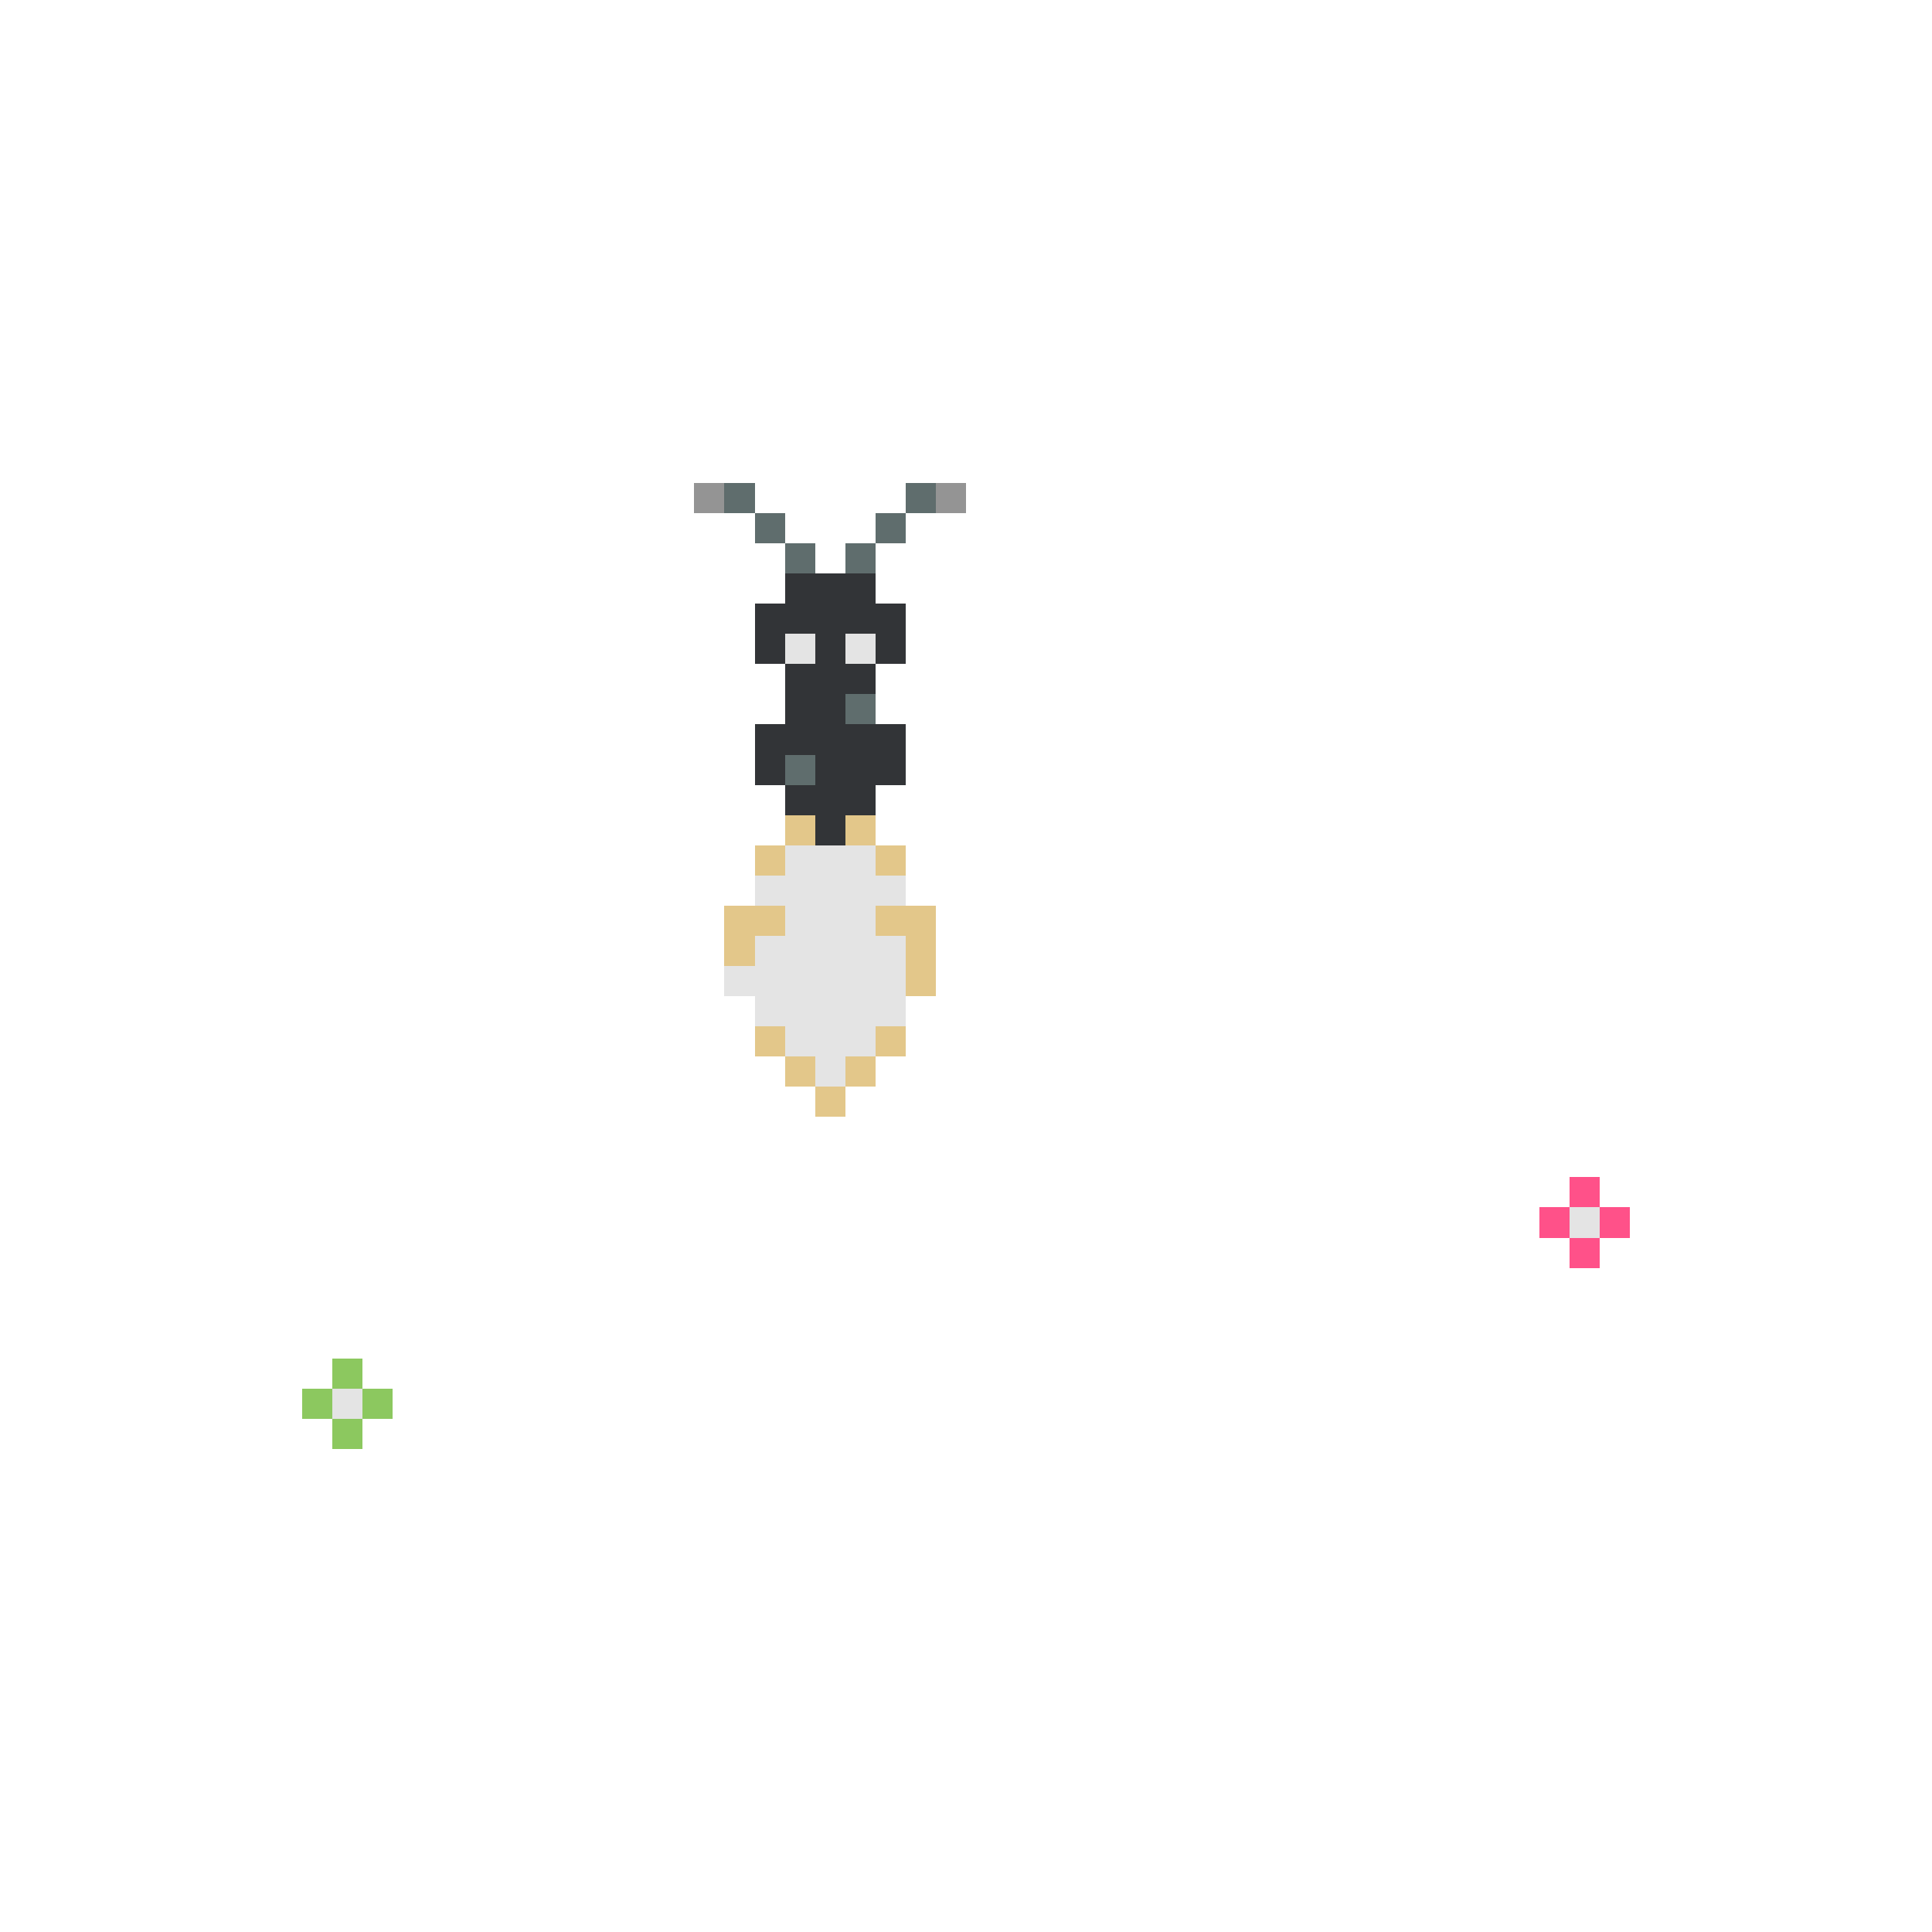
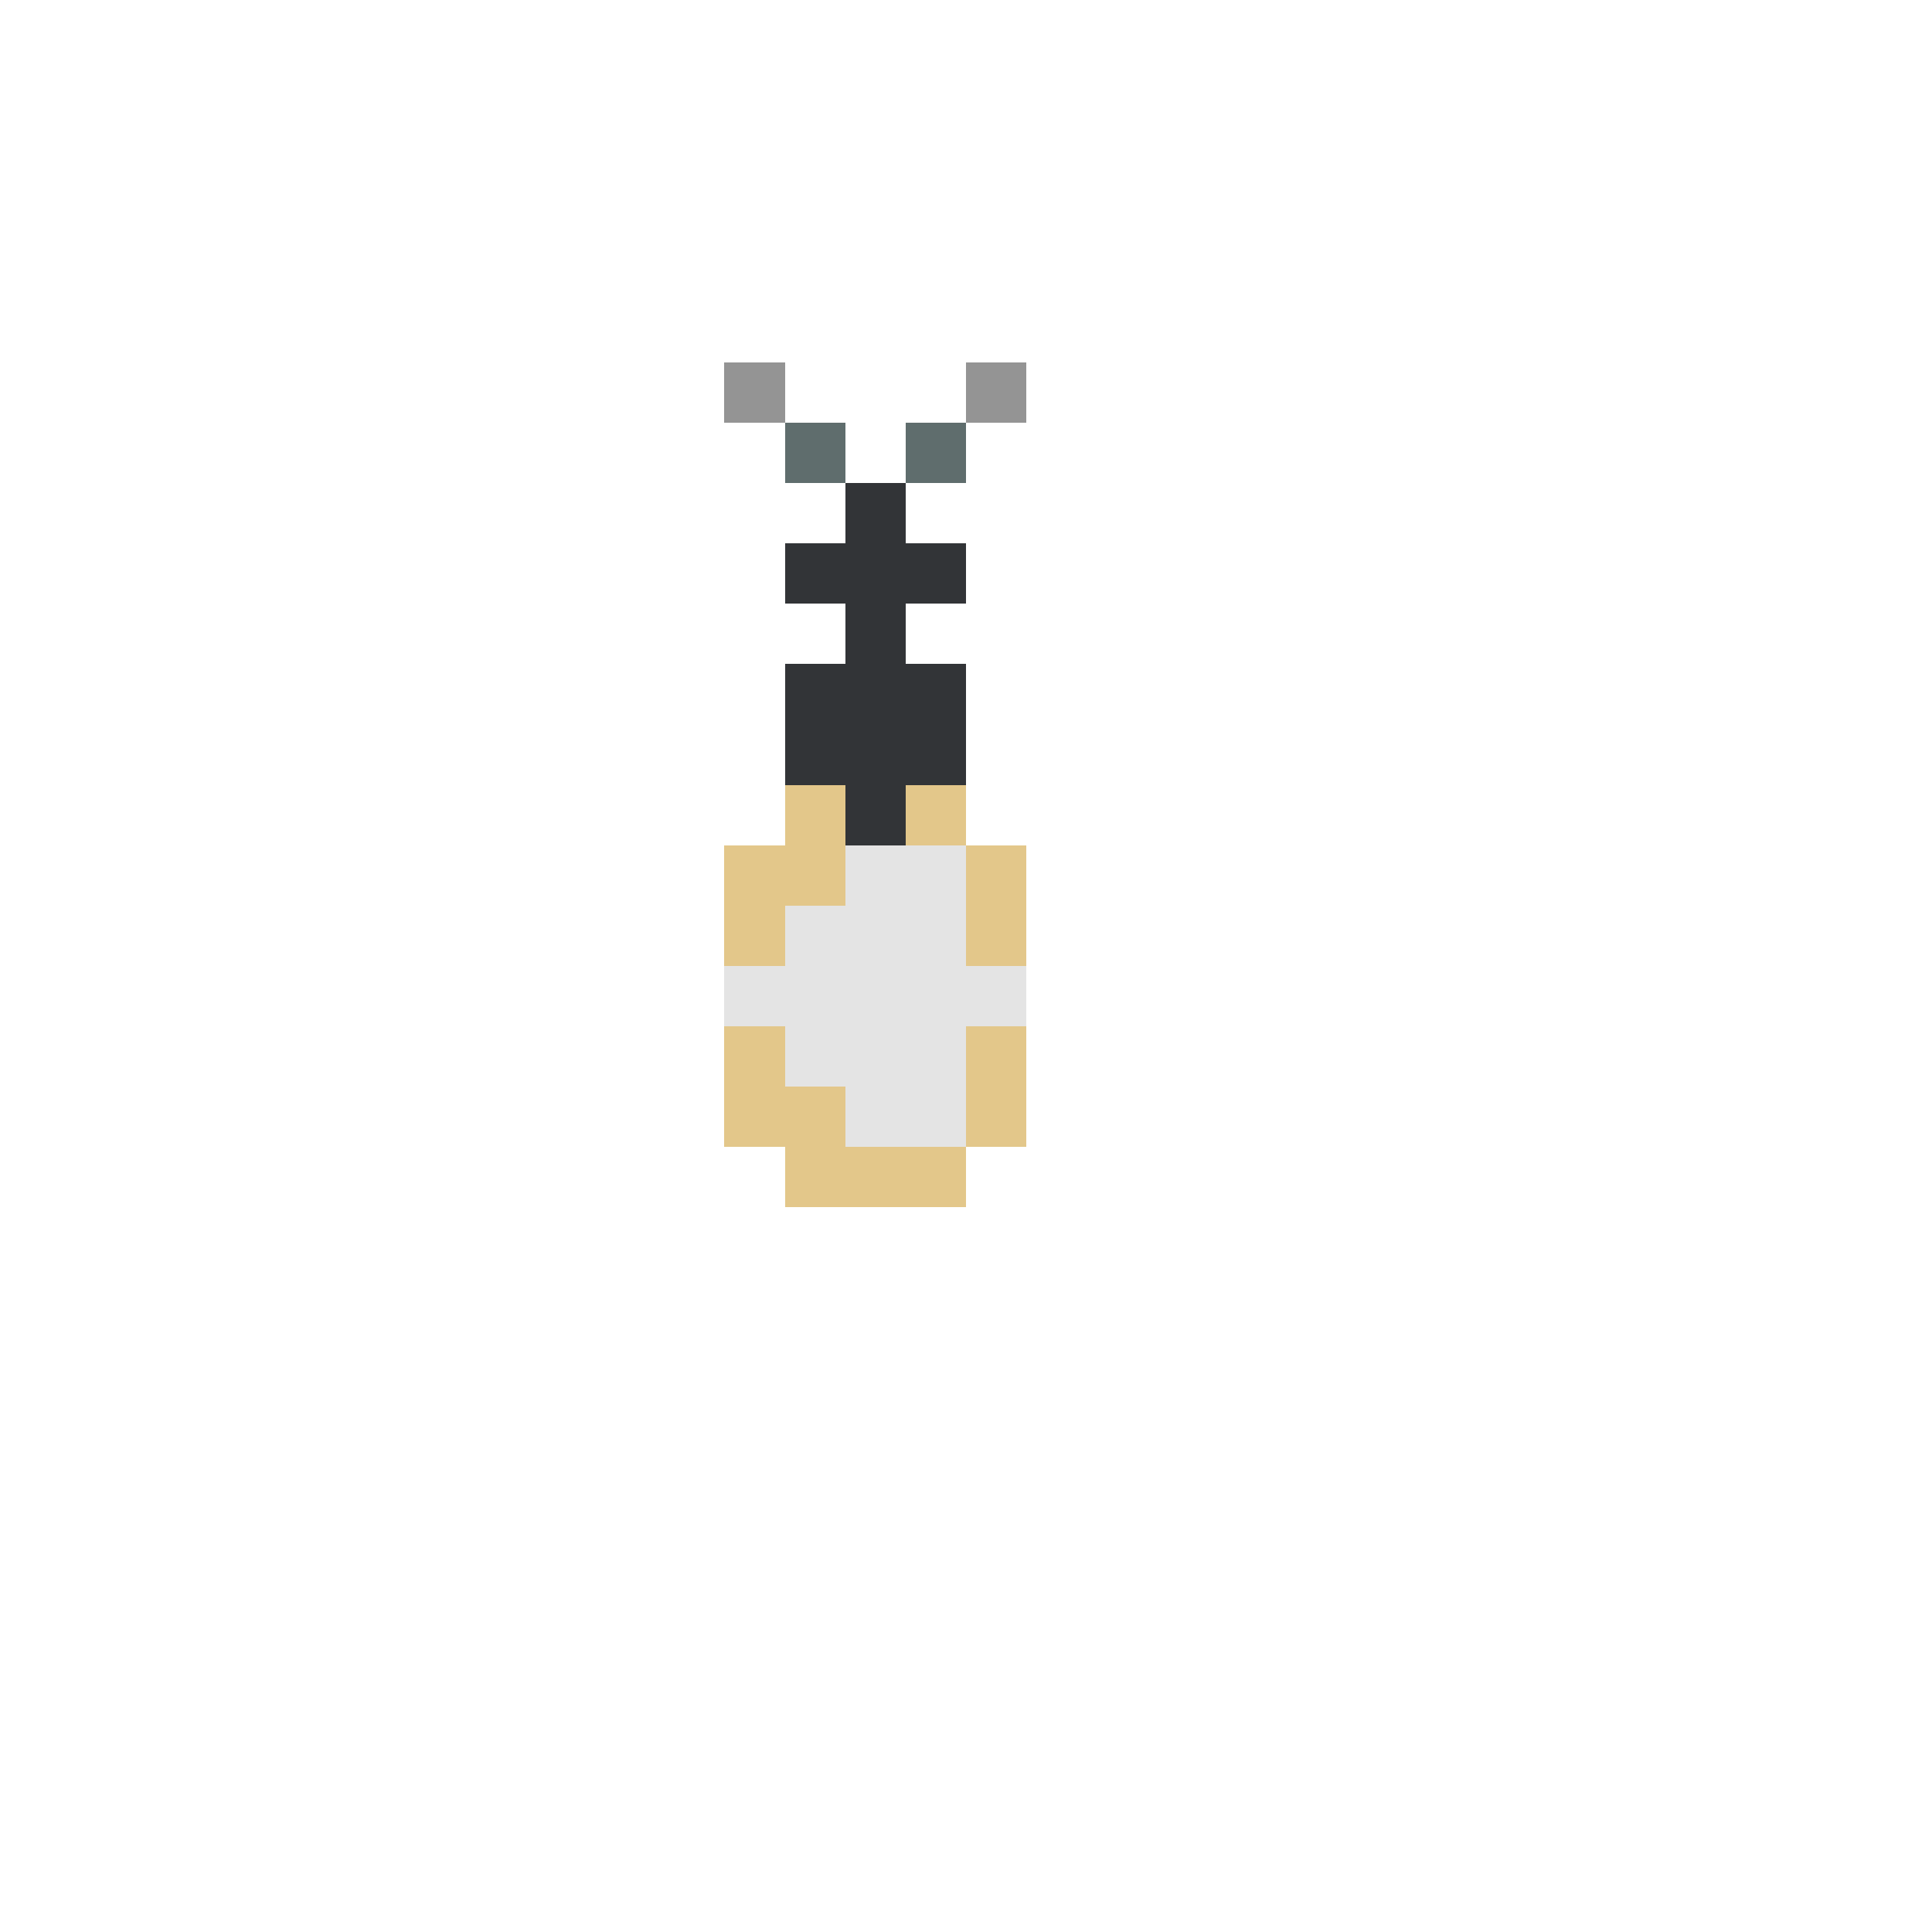
<svg xmlns="http://www.w3.org/2000/svg" width="1024" height="1024" viewBox="0 0 1024 1024" shape-rendering="crispEdges">
-   <rect x="368" y="256" width="16" height="16" fill="#949494" />
-   <rect x="384" y="256" width="16" height="16" fill="#5f6d6d" />
-   <rect x="480" y="256" width="16" height="16" fill="#5f6d6d" />
-   <rect x="496" y="256" width="16" height="16" fill="#949494" />
-   <rect x="400" y="272" width="16" height="16" fill="#5f6d6d" />
-   <rect x="464" y="272" width="16" height="16" fill="#5f6d6d" />
-   <rect x="416" y="288" width="16" height="16" fill="#5f6d6d" />
-   <rect x="448" y="288" width="16" height="16" fill="#5f6d6d" />
-   <rect x="416" y="304" width="48" height="16" fill="#323437" />
-   <rect x="400" y="320" width="80" height="16" fill="#323437" />
-   <rect x="400" y="336" width="16" height="16" fill="#323437" />
-   <rect x="416" y="336" width="16" height="16" fill="#e4e4e4" />
-   <rect x="432" y="336" width="16" height="16" fill="#323437" />
-   <rect x="448" y="336" width="16" height="16" fill="#e4e4e4" />
-   <rect x="464" y="336" width="16" height="16" fill="#323437" />
-   <rect x="416" y="352" width="48" height="16" fill="#323437" />
-   <rect x="416" y="368" width="32" height="16" fill="#323437" />
-   <rect x="448" y="368" width="16" height="16" fill="#5f6d6d" />
-   <rect x="400" y="384" width="80" height="16" fill="#323437" />
-   <rect x="400" y="400" width="16" height="16" fill="#323437" />
-   <rect x="416" y="400" width="16" height="16" fill="#5f6d6d" />
-   <rect x="432" y="400" width="48" height="16" fill="#323437" />
-   <rect x="416" y="416" width="48" height="16" fill="#323437" />
-   <rect x="416" y="432" width="16" height="16" fill="#e3c78a" />
-   <rect x="432" y="432" width="16" height="16" fill="#323437" />
-   <rect x="448" y="432" width="16" height="16" fill="#e3c78a" />
-   <rect x="400" y="448" width="16" height="16" fill="#e3c78a" />
-   <rect x="416" y="448" width="48" height="16" fill="#e4e4e4" />
-   <rect x="464" y="448" width="16" height="16" fill="#e3c78a" />
-   <rect x="400" y="464" width="80" height="16" fill="#e4e4e4" />
-   <rect x="384" y="480" width="32" height="16" fill="#e3c78a" />
-   <rect x="416" y="480" width="48" height="16" fill="#e4e4e4" />
-   <rect x="464" y="480" width="32" height="16" fill="#e3c78a" />
-   <rect x="384" y="496" width="16" height="16" fill="#e3c78a" />
-   <rect x="400" y="496" width="80" height="16" fill="#e4e4e4" />
-   <rect x="480" y="496" width="16" height="16" fill="#e3c78a" />
-   <rect x="384" y="512" width="96" height="16" fill="#e4e4e4" />
-   <rect x="480" y="512" width="16" height="16" fill="#e3c78a" />
-   <rect x="400" y="528" width="80" height="16" fill="#e4e4e4" />
-   <rect x="400" y="544" width="16" height="16" fill="#e3c78a" />
-   <rect x="416" y="544" width="48" height="16" fill="#e4e4e4" />
-   <rect x="464" y="544" width="16" height="16" fill="#e3c78a" />
-   <rect x="416" y="560" width="16" height="16" fill="#e3c78a" />
-   <rect x="432" y="560" width="16" height="16" fill="#e4e4e4" />
-   <rect x="448" y="560" width="16" height="16" fill="#e3c78a" />
-   <rect x="432" y="576" width="16" height="16" fill="#e3c78a" />
-   <rect x="832" y="624" width="16" height="16" fill="#ff5189" />
-   <rect x="816" y="640" width="16" height="16" fill="#ff5189" />
-   <rect x="832" y="640" width="16" height="16" fill="#e4e4e4" />
-   <rect x="848" y="640" width="16" height="16" fill="#ff5189" />
-   <rect x="832" y="656" width="16" height="16" fill="#ff5189" />
-   <rect x="176" y="720" width="16" height="16" fill="#8cc85f" />
-   <rect x="160" y="736" width="16" height="16" fill="#8cc85f" />
-   <rect x="176" y="736" width="16" height="16" fill="#e4e4e4" />
-   <rect x="192" y="736" width="16" height="16" fill="#8cc85f" />
-   <rect x="176" y="752" width="16" height="16" fill="#8cc85f" />
+   <rect x="384" y="192" width="32" height="32" fill="#949494" />
+   <rect x="512" y="192" width="32" height="32" fill="#949494" />
+   <rect x="416" y="224" width="32" height="32" fill="#5f6d6d" />
+   <rect x="480" y="224" width="32" height="32" fill="#5f6d6d" />
+   <rect x="448" y="256" width="32" height="32" fill="#323437" />
+   <rect x="416" y="288" width="96" height="32" fill="#323437" />
+   <rect x="448" y="320" width="32" height="32" fill="#323437" />
+   <rect x="416" y="352" width="96" height="32" fill="#323437" />
+   <rect x="416" y="384" width="96" height="32" fill="#323437" />
+   <rect x="416" y="416" width="32" height="32" fill="#e3c78a" />
+   <rect x="448" y="416" width="32" height="32" fill="#323437" />
+   <rect x="480" y="416" width="32" height="32" fill="#e3c78a" />
+   <rect x="384" y="448" width="64" height="32" fill="#e3c78a" />
+   <rect x="448" y="448" width="64" height="32" fill="#e4e4e4" />
+   <rect x="512" y="448" width="32" height="32" fill="#e3c78a" />
+   <rect x="384" y="480" width="32" height="32" fill="#e3c78a" />
+   <rect x="416" y="480" width="96" height="32" fill="#e4e4e4" />
+   <rect x="512" y="480" width="32" height="32" fill="#e3c78a" />
+   <rect x="384" y="512" width="160" height="32" fill="#e4e4e4" />
+   <rect x="384" y="544" width="32" height="32" fill="#e3c78a" />
+   <rect x="416" y="544" width="96" height="32" fill="#e4e4e4" />
+   <rect x="512" y="544" width="32" height="32" fill="#e3c78a" />
+   <rect x="384" y="576" width="64" height="32" fill="#e3c78a" />
+   <rect x="448" y="576" width="64" height="32" fill="#e4e4e4" />
+   <rect x="512" y="576" width="32" height="32" fill="#e3c78a" />
+   <rect x="416" y="608" width="96" height="32" fill="#e3c78a" />
</svg>
